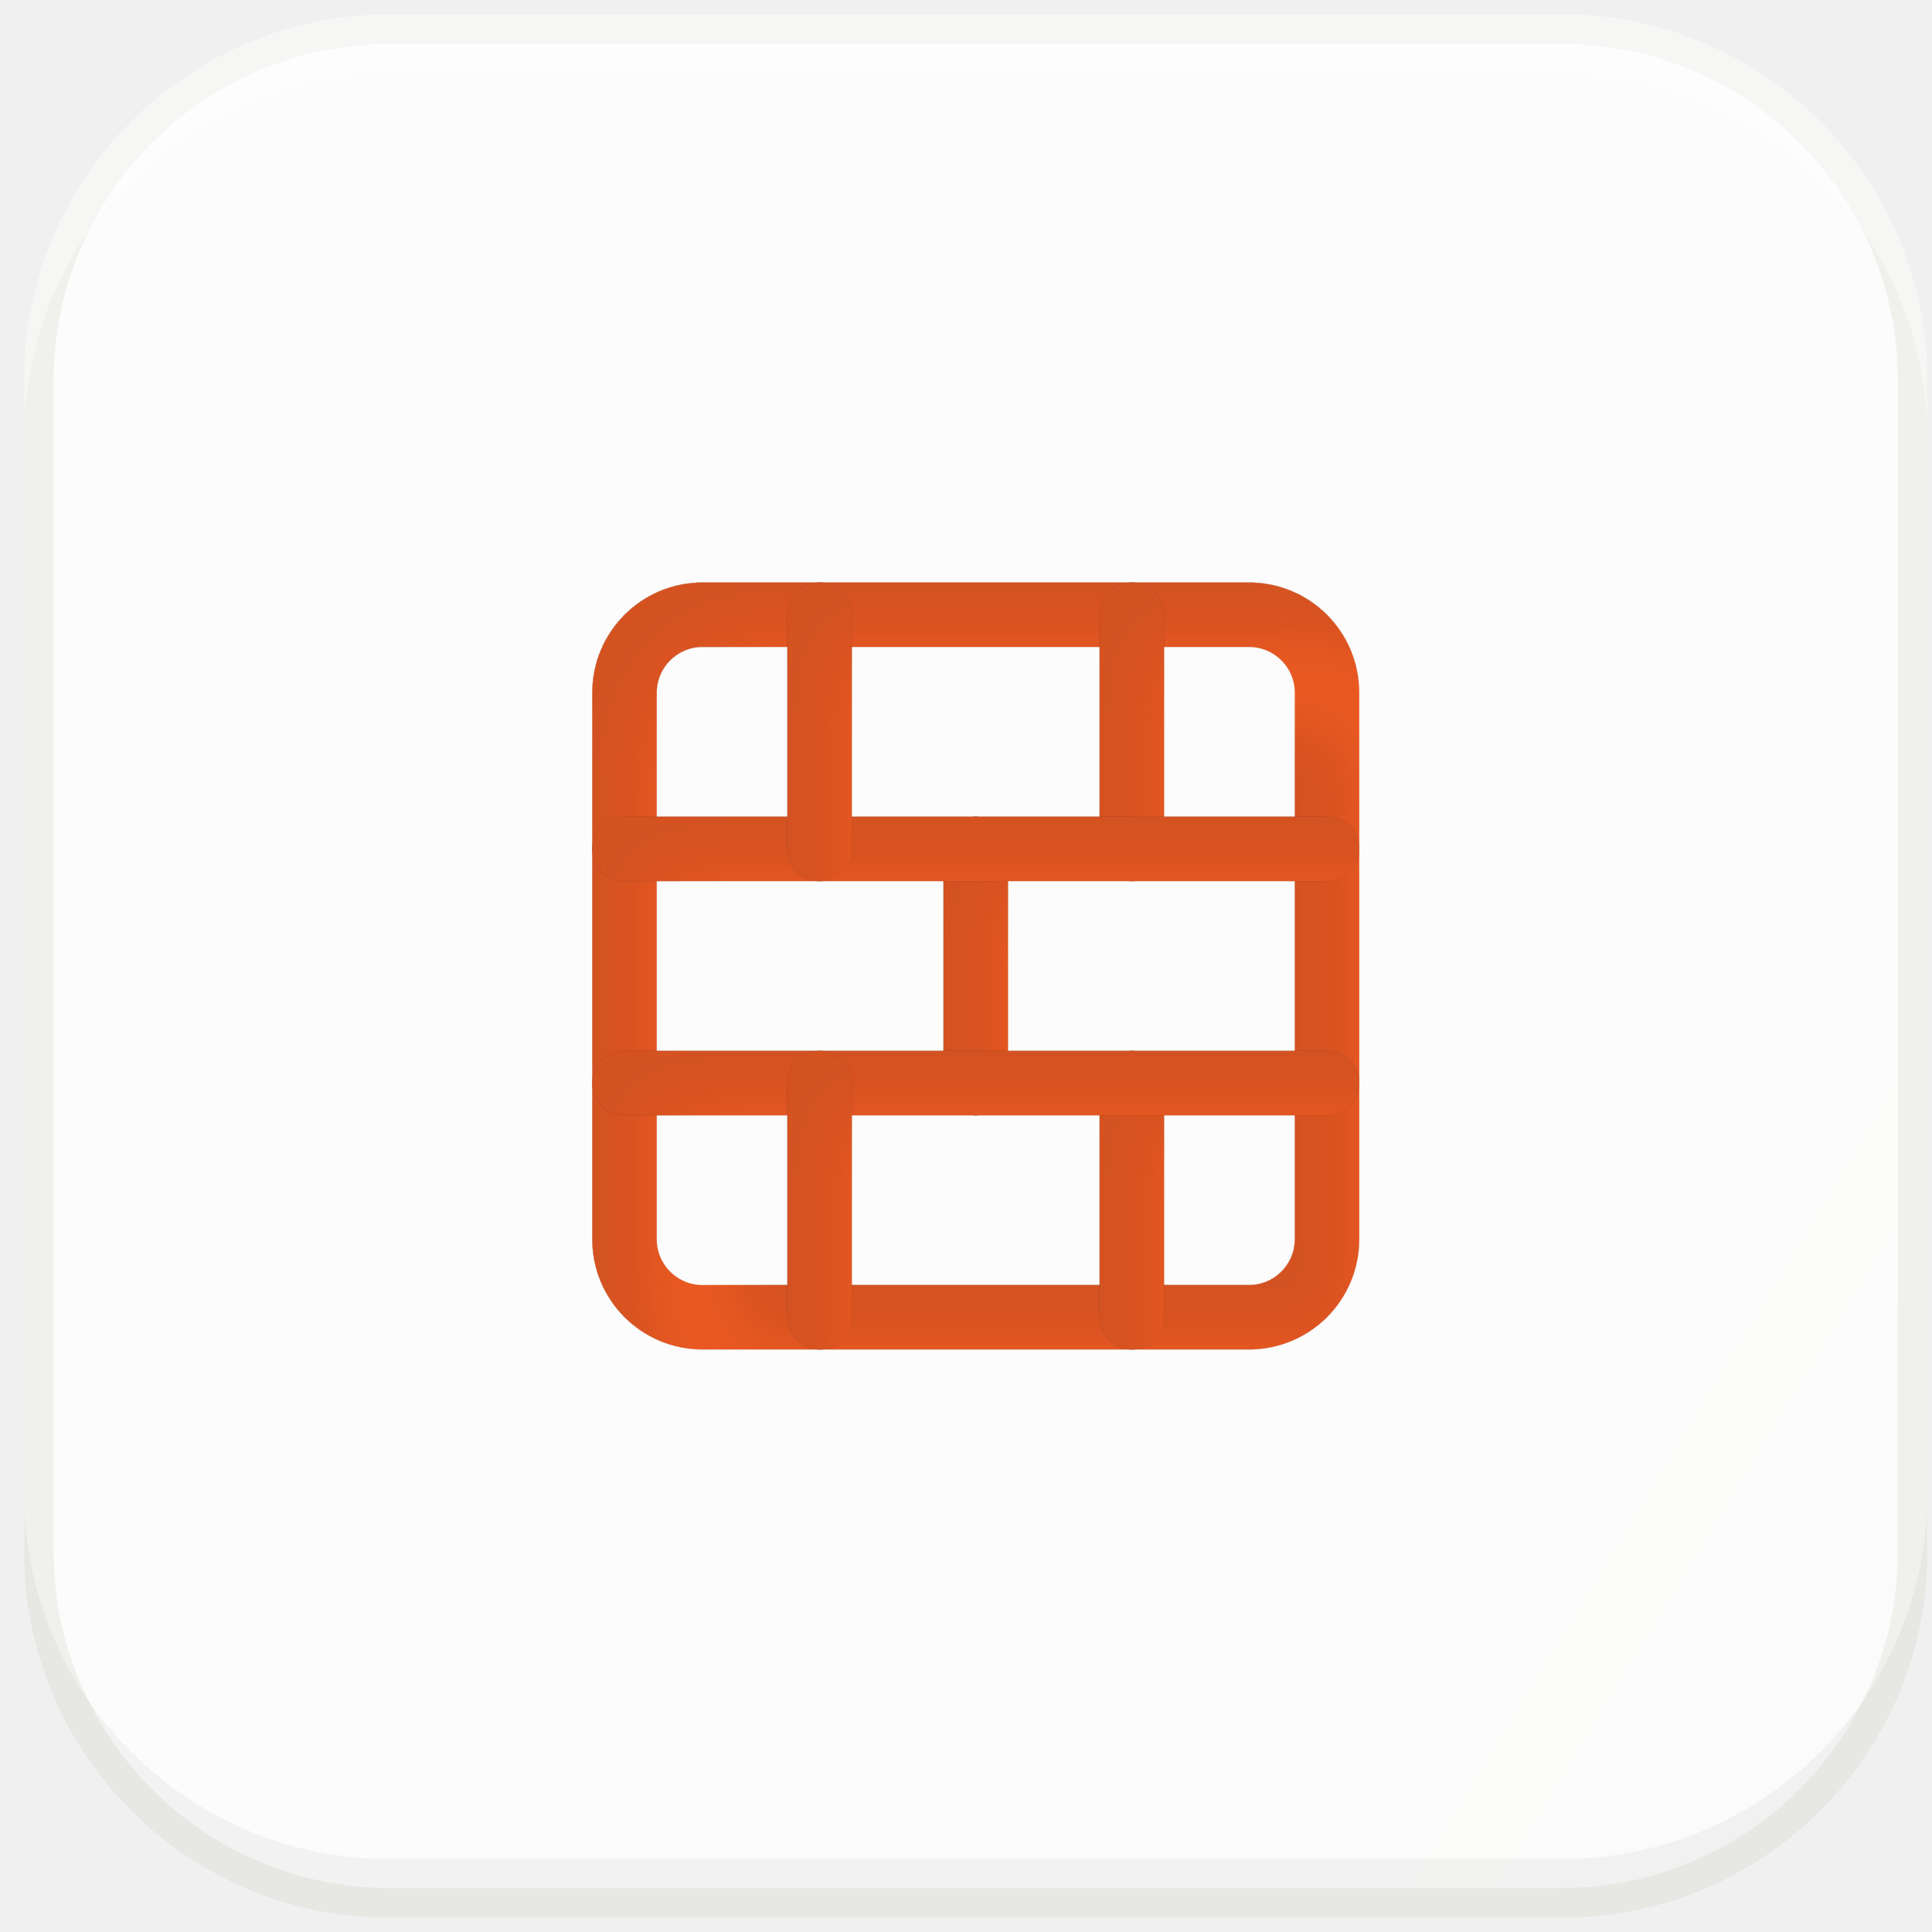
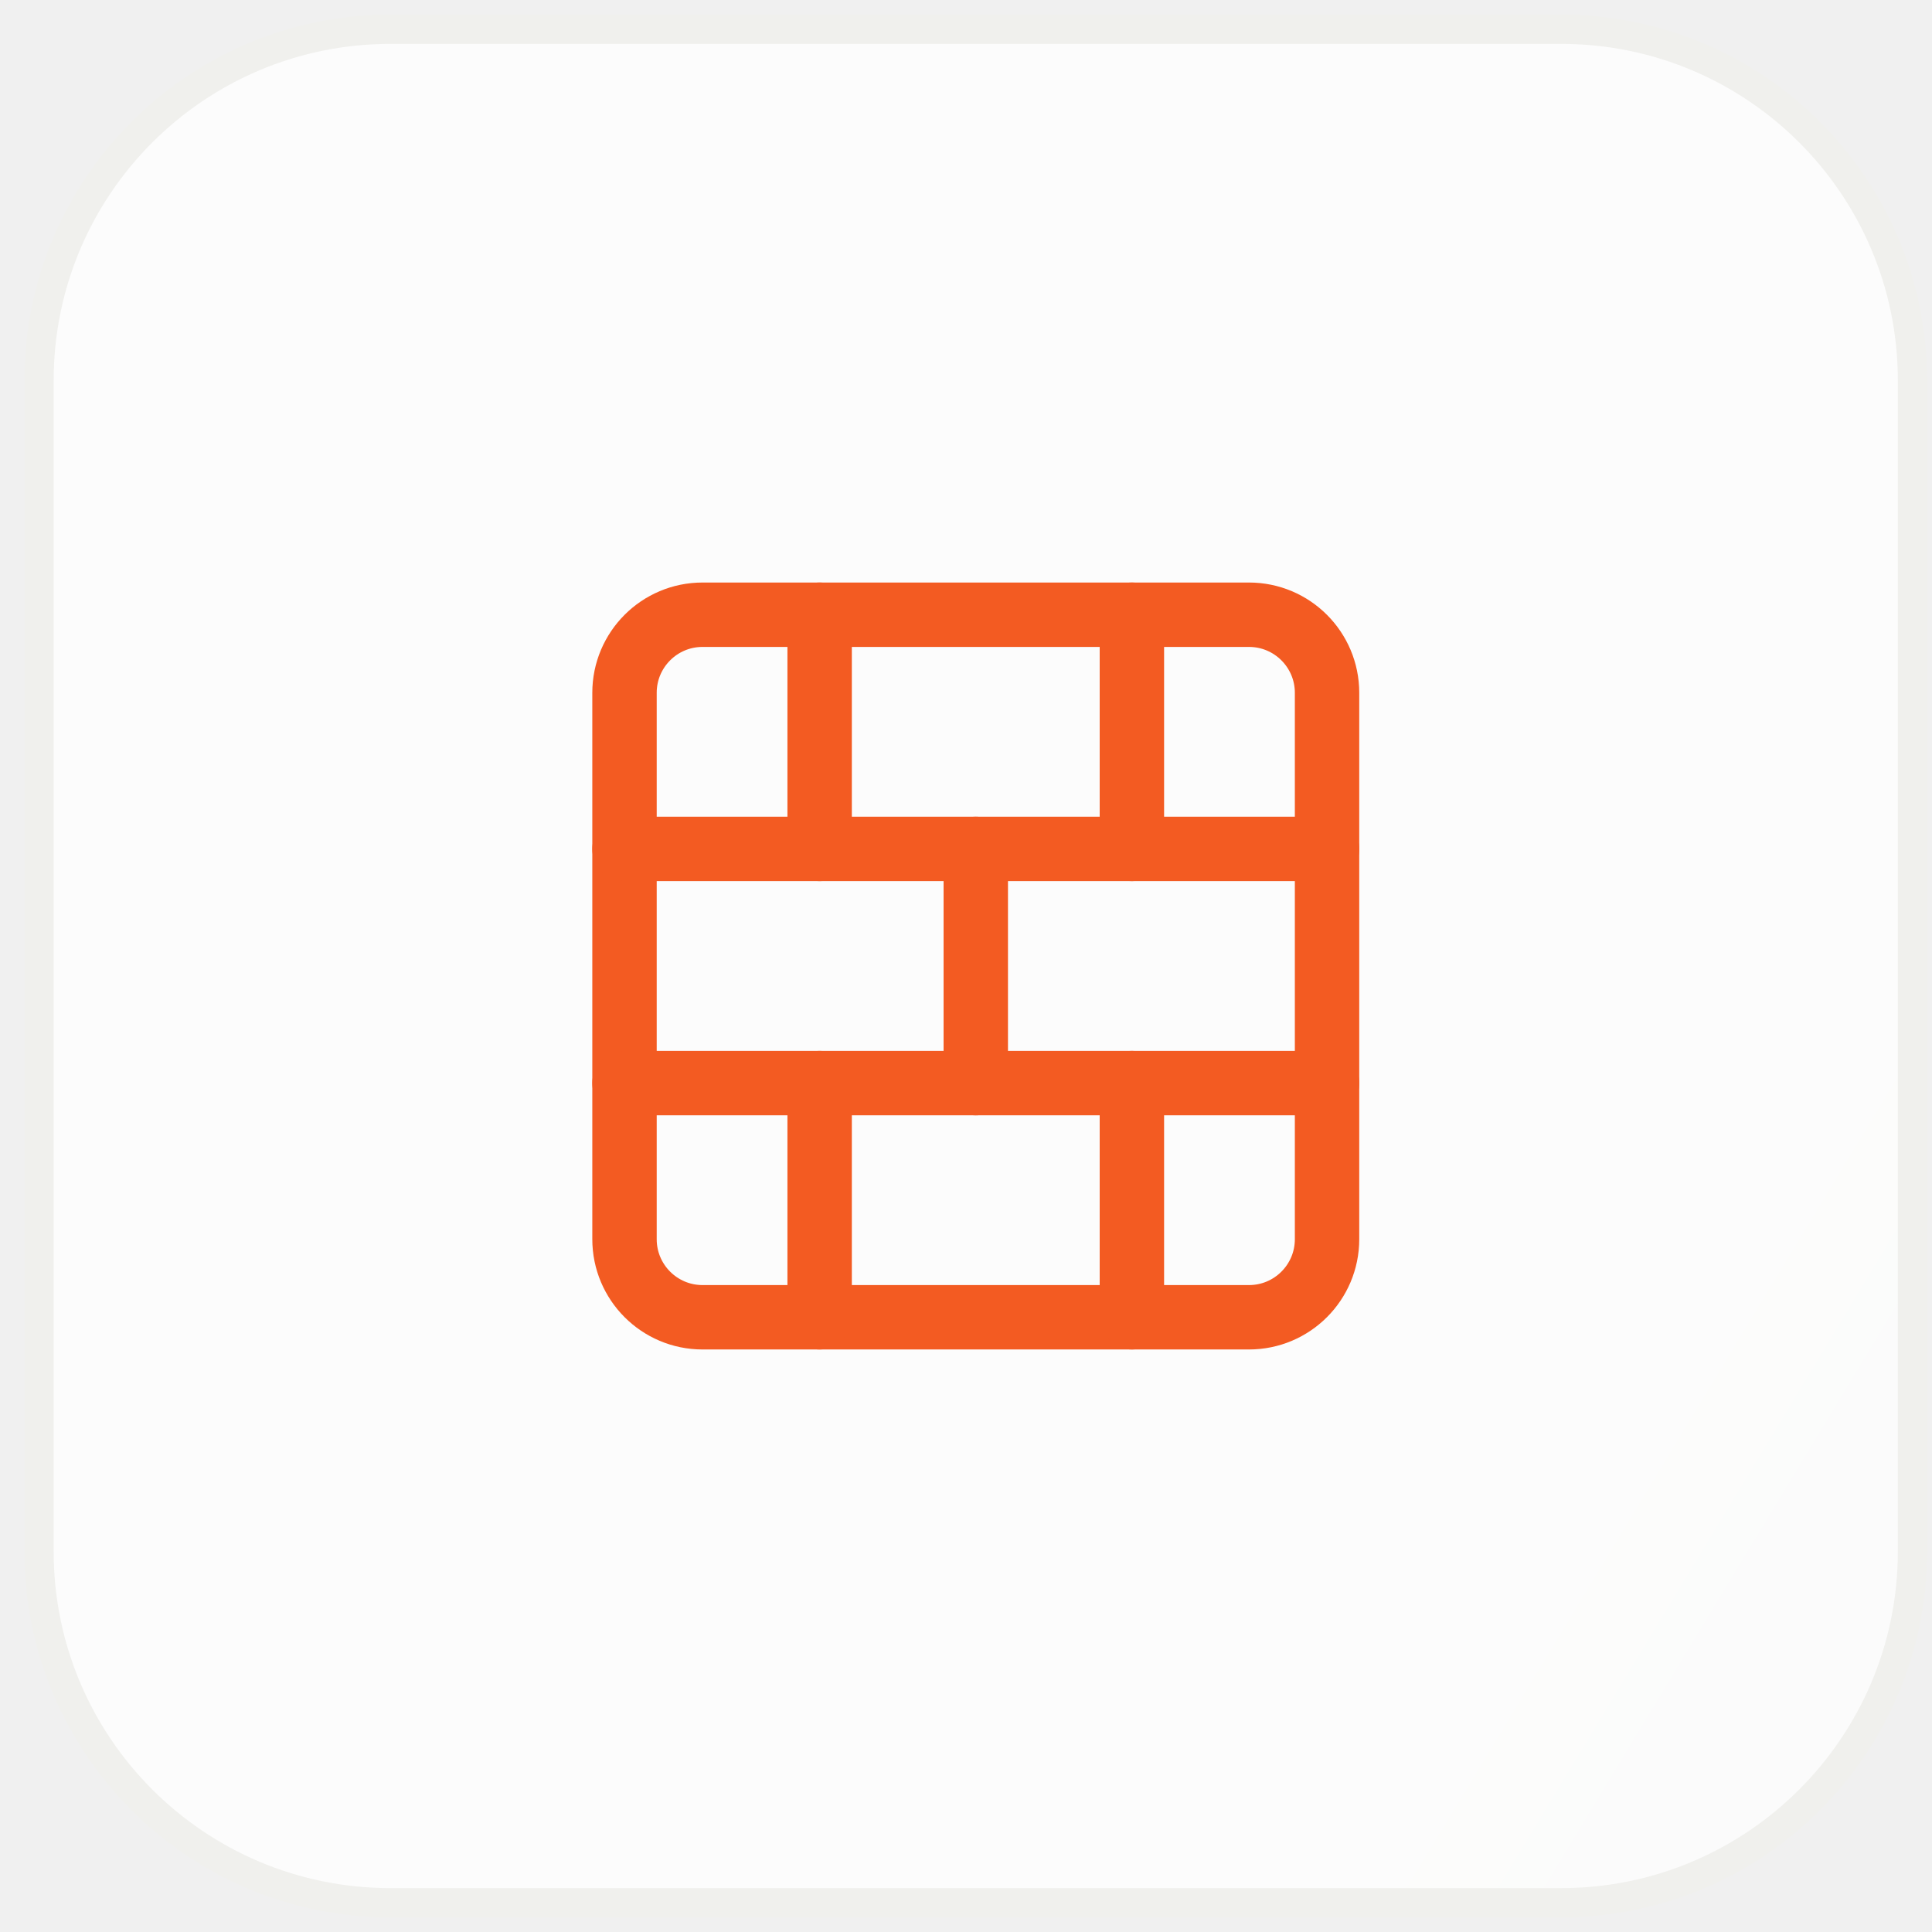
<svg xmlns="http://www.w3.org/2000/svg" width="66" height="66" viewBox="0 0 66 66" fill="none">
-   <g filter="url(#filter0_ii_2116_39660)">
-     <rect x="1.333" y="1" width="64" height="64" rx="12" fill="white" />
-     <rect x="1.333" y="1" width="64" height="64" rx="12" fill="url(#paint0_linear_2116_39660)" fill-opacity="0.02" />
-     <rect x="1.333" y="1" width="64" height="64" rx="12" stroke="#F0F0ED" stroke-linecap="round" />
-     <g filter="url(#filter1_i_2116_39660)">
-       <path d="M42.667 21H24C22.527 21 21.334 22.194 21.334 23.667V42.333C21.334 43.806 22.527 45 24 45H42.667C44.14 45 45.334 43.806 45.334 42.333V23.667C45.334 22.194 44.14 21 42.667 21Z" stroke="#F35B22" stroke-width="2.2" stroke-linecap="round" stroke-linejoin="round" />
-     </g>
-     <g filter="url(#filter2_i_2116_39660)">
-       <path d="M33.334 29V37" stroke="#F35B22" stroke-width="2.2" stroke-linecap="round" stroke-linejoin="round" />
-     </g>
-     <g filter="url(#filter3_i_2116_39660)">
-       <path d="M38.667 37V45" stroke="#F35B22" stroke-width="2.2" stroke-linecap="round" stroke-linejoin="round" />
-     </g>
-     <g filter="url(#filter4_i_2116_39660)">
-       <path d="M38.667 21V29" stroke="#F35B22" stroke-width="2.2" stroke-linecap="round" stroke-linejoin="round" />
-     </g>
-     <g filter="url(#filter5_i_2116_39660)">
-       <path d="M21.334 37H45.334" stroke="#F35B22" stroke-width="2.2" stroke-linecap="round" stroke-linejoin="round" />
-     </g>
-     <g filter="url(#filter6_i_2116_39660)">
-       <path d="M21.334 29H45.334" stroke="#F35B22" stroke-width="2.2" stroke-linecap="round" stroke-linejoin="round" />
-     </g>
-     <g filter="url(#filter7_i_2116_39660)">
-       <path d="M28 37V45" stroke="#F35B22" stroke-width="2.2" stroke-linecap="round" stroke-linejoin="round" />
-     </g>
-     <g filter="url(#filter8_i_2116_39660)">
-       <path d="M28 21V29" stroke="#F35B22" stroke-width="2.2" stroke-linecap="round" stroke-linejoin="round" />
-     </g>
-   </g>
+   <rect x="1.333" y="1" width="64" height="64" rx="12" fill="white" />
+   <rect x="1.333" y="1" width="64" height="64" rx="12" fill="url(#paint0_linear_2116_39660)" fill-opacity="0.02" />
+   <rect x="1.333" y="1" width="64" height="64" rx="12" stroke="#F0F0ED" stroke-linecap="round" />
+   <path d="M42.667 21H24C22.527 21 21.334 22.194 21.334 23.667V42.333C21.334 43.806 22.527 45 24 45H42.667C44.14 45 45.334 43.806 45.334 42.333V23.667C45.334 22.194 44.14 21 42.667 21Z" stroke="#F35B22" stroke-width="2.2" stroke-linecap="round" stroke-linejoin="round" />
+   <path d="M33.334 29V37" stroke="#F35B22" stroke-width="2.2" stroke-linecap="round" stroke-linejoin="round" />
+   <path d="M38.667 37V45" stroke="#F35B22" stroke-width="2.2" stroke-linecap="round" stroke-linejoin="round" />
+   <path d="M38.667 21V29" stroke="#F35B22" stroke-width="2.2" stroke-linecap="round" stroke-linejoin="round" />
+   <path d="M21.334 37H45.334" stroke="#F35B22" stroke-width="2.2" stroke-linecap="round" stroke-linejoin="round" />
+   <path d="M21.334 29H45.334" stroke="#F35B22" stroke-width="2.2" stroke-linecap="round" stroke-linejoin="round" />
+   <path d="M28 37V45" stroke="#F35B22" stroke-width="2.2" stroke-linecap="round" stroke-linejoin="round" />
+   <path d="M28 21V29" stroke="#F35B22" stroke-width="2.2" stroke-linecap="round" stroke-linejoin="round" />
  <defs>
-     <filter id="filter0_ii_2116_39660" x="0.833" y="0.5" width="65" height="65" filterUnits="userSpaceOnUse" color-interpolation-filters="sRGB">
-       <feFlood flood-opacity="0" result="BackgroundImageFix" />
-       <feBlend mode="normal" in="SourceGraphic" in2="BackgroundImageFix" result="shape" />
-       <feColorMatrix in="SourceAlpha" type="matrix" values="0 0 0 0 0 0 0 0 0 0 0 0 0 0 0 0 0 0 127 0" result="hardAlpha" />
-       <feOffset dy="-2" />
-       <feComposite in2="hardAlpha" operator="arithmetic" k2="-1" k3="1" />
-       <feColorMatrix type="matrix" values="0 0 0 0 0 0 0 0 0 0 0 0 0 0 0 0 0 0 0.04 0" />
-       <feBlend mode="normal" in2="shape" result="effect1_innerShadow_2116_39660" />
-       <feColorMatrix in="SourceAlpha" type="matrix" values="0 0 0 0 0 0 0 0 0 0 0 0 0 0 0 0 0 0 127 0" result="hardAlpha" />
-       <feOffset dy="2" />
-       <feComposite in2="hardAlpha" operator="arithmetic" k2="-1" k3="1" />
-       <feColorMatrix type="matrix" values="0 0 0 0 1 0 0 0 0 1 0 0 0 0 1 0 0 0 0.42 0" />
-       <feBlend mode="normal" in2="effect1_innerShadow_2116_39660" result="effect2_innerShadow_2116_39660" />
-     </filter>
-     <filter id="filter1_i_2116_39660" x="20.233" y="19.9" width="28.486" height="28.486" filterUnits="userSpaceOnUse" color-interpolation-filters="sRGB">
-       <feFlood flood-opacity="0" result="BackgroundImageFix" />
-       <feBlend mode="normal" in="SourceGraphic" in2="BackgroundImageFix" result="shape" />
-       <feColorMatrix in="SourceAlpha" type="matrix" values="0 0 0 0 0 0 0 0 0 0 0 0 0 0 0 0 0 0 127 0" result="hardAlpha" />
-       <feOffset dx="2.286" dy="2.286" />
-       <feGaussianBlur stdDeviation="1.143" />
-       <feComposite in2="hardAlpha" operator="arithmetic" k2="-1" k3="1" />
-       <feColorMatrix type="matrix" values="0 0 0 0 0.467 0 0 0 0 0.212 0 0 0 0 0.11 0 0 0 0.25 0" />
-       <feBlend mode="normal" in2="shape" result="effect1_innerShadow_2116_39660" />
-     </filter>
-     <filter id="filter2_i_2116_39660" x="32.233" y="27.9" width="4.486" height="12.486" filterUnits="userSpaceOnUse" color-interpolation-filters="sRGB">
-       <feFlood flood-opacity="0" result="BackgroundImageFix" />
-       <feBlend mode="normal" in="SourceGraphic" in2="BackgroundImageFix" result="shape" />
-       <feColorMatrix in="SourceAlpha" type="matrix" values="0 0 0 0 0 0 0 0 0 0 0 0 0 0 0 0 0 0 127 0" result="hardAlpha" />
-       <feOffset dx="2.286" dy="2.286" />
-       <feGaussianBlur stdDeviation="1.143" />
-       <feComposite in2="hardAlpha" operator="arithmetic" k2="-1" k3="1" />
-       <feColorMatrix type="matrix" values="0 0 0 0 0.467 0 0 0 0 0.212 0 0 0 0 0.11 0 0 0 0.25 0" />
-       <feBlend mode="normal" in2="shape" result="effect1_innerShadow_2116_39660" />
-     </filter>
-     <filter id="filter3_i_2116_39660" x="37.567" y="35.9" width="4.486" height="12.486" filterUnits="userSpaceOnUse" color-interpolation-filters="sRGB">
-       <feFlood flood-opacity="0" result="BackgroundImageFix" />
-       <feBlend mode="normal" in="SourceGraphic" in2="BackgroundImageFix" result="shape" />
-       <feColorMatrix in="SourceAlpha" type="matrix" values="0 0 0 0 0 0 0 0 0 0 0 0 0 0 0 0 0 0 127 0" result="hardAlpha" />
-       <feOffset dx="2.286" dy="2.286" />
-       <feGaussianBlur stdDeviation="1.143" />
-       <feComposite in2="hardAlpha" operator="arithmetic" k2="-1" k3="1" />
-       <feColorMatrix type="matrix" values="0 0 0 0 0.467 0 0 0 0 0.212 0 0 0 0 0.11 0 0 0 0.25 0" />
-       <feBlend mode="normal" in2="shape" result="effect1_innerShadow_2116_39660" />
-     </filter>
-     <filter id="filter4_i_2116_39660" x="37.567" y="19.9" width="4.486" height="12.486" filterUnits="userSpaceOnUse" color-interpolation-filters="sRGB">
-       <feFlood flood-opacity="0" result="BackgroundImageFix" />
-       <feBlend mode="normal" in="SourceGraphic" in2="BackgroundImageFix" result="shape" />
-       <feColorMatrix in="SourceAlpha" type="matrix" values="0 0 0 0 0 0 0 0 0 0 0 0 0 0 0 0 0 0 127 0" result="hardAlpha" />
-       <feOffset dx="2.286" dy="2.286" />
-       <feGaussianBlur stdDeviation="1.143" />
-       <feComposite in2="hardAlpha" operator="arithmetic" k2="-1" k3="1" />
-       <feColorMatrix type="matrix" values="0 0 0 0 0.467 0 0 0 0 0.212 0 0 0 0 0.11 0 0 0 0.25 0" />
-       <feBlend mode="normal" in2="shape" result="effect1_innerShadow_2116_39660" />
-     </filter>
-     <filter id="filter5_i_2116_39660" x="20.233" y="35.9" width="28.486" height="4.486" filterUnits="userSpaceOnUse" color-interpolation-filters="sRGB">
-       <feFlood flood-opacity="0" result="BackgroundImageFix" />
-       <feBlend mode="normal" in="SourceGraphic" in2="BackgroundImageFix" result="shape" />
-       <feColorMatrix in="SourceAlpha" type="matrix" values="0 0 0 0 0 0 0 0 0 0 0 0 0 0 0 0 0 0 127 0" result="hardAlpha" />
-       <feOffset dx="2.286" dy="2.286" />
-       <feGaussianBlur stdDeviation="1.143" />
-       <feComposite in2="hardAlpha" operator="arithmetic" k2="-1" k3="1" />
-       <feColorMatrix type="matrix" values="0 0 0 0 0.467 0 0 0 0 0.212 0 0 0 0 0.11 0 0 0 0.25 0" />
-       <feBlend mode="normal" in2="shape" result="effect1_innerShadow_2116_39660" />
-     </filter>
-     <filter id="filter6_i_2116_39660" x="20.233" y="27.9" width="28.486" height="4.486" filterUnits="userSpaceOnUse" color-interpolation-filters="sRGB">
-       <feFlood flood-opacity="0" result="BackgroundImageFix" />
-       <feBlend mode="normal" in="SourceGraphic" in2="BackgroundImageFix" result="shape" />
-       <feColorMatrix in="SourceAlpha" type="matrix" values="0 0 0 0 0 0 0 0 0 0 0 0 0 0 0 0 0 0 127 0" result="hardAlpha" />
-       <feOffset dx="2.286" dy="2.286" />
-       <feGaussianBlur stdDeviation="1.143" />
-       <feComposite in2="hardAlpha" operator="arithmetic" k2="-1" k3="1" />
-       <feColorMatrix type="matrix" values="0 0 0 0 0.467 0 0 0 0 0.212 0 0 0 0 0.11 0 0 0 0.25 0" />
-       <feBlend mode="normal" in2="shape" result="effect1_innerShadow_2116_39660" />
-     </filter>
-     <filter id="filter7_i_2116_39660" x="26.9" y="35.9" width="4.486" height="12.486" filterUnits="userSpaceOnUse" color-interpolation-filters="sRGB">
-       <feFlood flood-opacity="0" result="BackgroundImageFix" />
-       <feBlend mode="normal" in="SourceGraphic" in2="BackgroundImageFix" result="shape" />
-       <feColorMatrix in="SourceAlpha" type="matrix" values="0 0 0 0 0 0 0 0 0 0 0 0 0 0 0 0 0 0 127 0" result="hardAlpha" />
-       <feOffset dx="2.286" dy="2.286" />
-       <feGaussianBlur stdDeviation="1.143" />
-       <feComposite in2="hardAlpha" operator="arithmetic" k2="-1" k3="1" />
-       <feColorMatrix type="matrix" values="0 0 0 0 0.467 0 0 0 0 0.212 0 0 0 0 0.11 0 0 0 0.25 0" />
-       <feBlend mode="normal" in2="shape" result="effect1_innerShadow_2116_39660" />
-     </filter>
-     <filter id="filter8_i_2116_39660" x="26.9" y="19.9" width="4.486" height="12.486" filterUnits="userSpaceOnUse" color-interpolation-filters="sRGB">
-       <feFlood flood-opacity="0" result="BackgroundImageFix" />
-       <feBlend mode="normal" in="SourceGraphic" in2="BackgroundImageFix" result="shape" />
-       <feColorMatrix in="SourceAlpha" type="matrix" values="0 0 0 0 0 0 0 0 0 0 0 0 0 0 0 0 0 0 127 0" result="hardAlpha" />
-       <feOffset dx="2.286" dy="2.286" />
-       <feGaussianBlur stdDeviation="1.143" />
-       <feComposite in2="hardAlpha" operator="arithmetic" k2="-1" k3="1" />
-       <feColorMatrix type="matrix" values="0 0 0 0 0.467 0 0 0 0 0.212 0 0 0 0 0.11 0 0 0 0.25 0" />
-       <feBlend mode="normal" in2="shape" result="effect1_innerShadow_2116_39660" />
-     </filter>
    <linearGradient id="paint0_linear_2116_39660" x1="52.917" y1="69.302" x2="9.511" y2="43.022" gradientUnits="userSpaceOnUse">
      <stop stop-color="#484946" />
      <stop offset="1" stop-color="#6E6F6C" />
    </linearGradient>
  </defs>
</svg>
